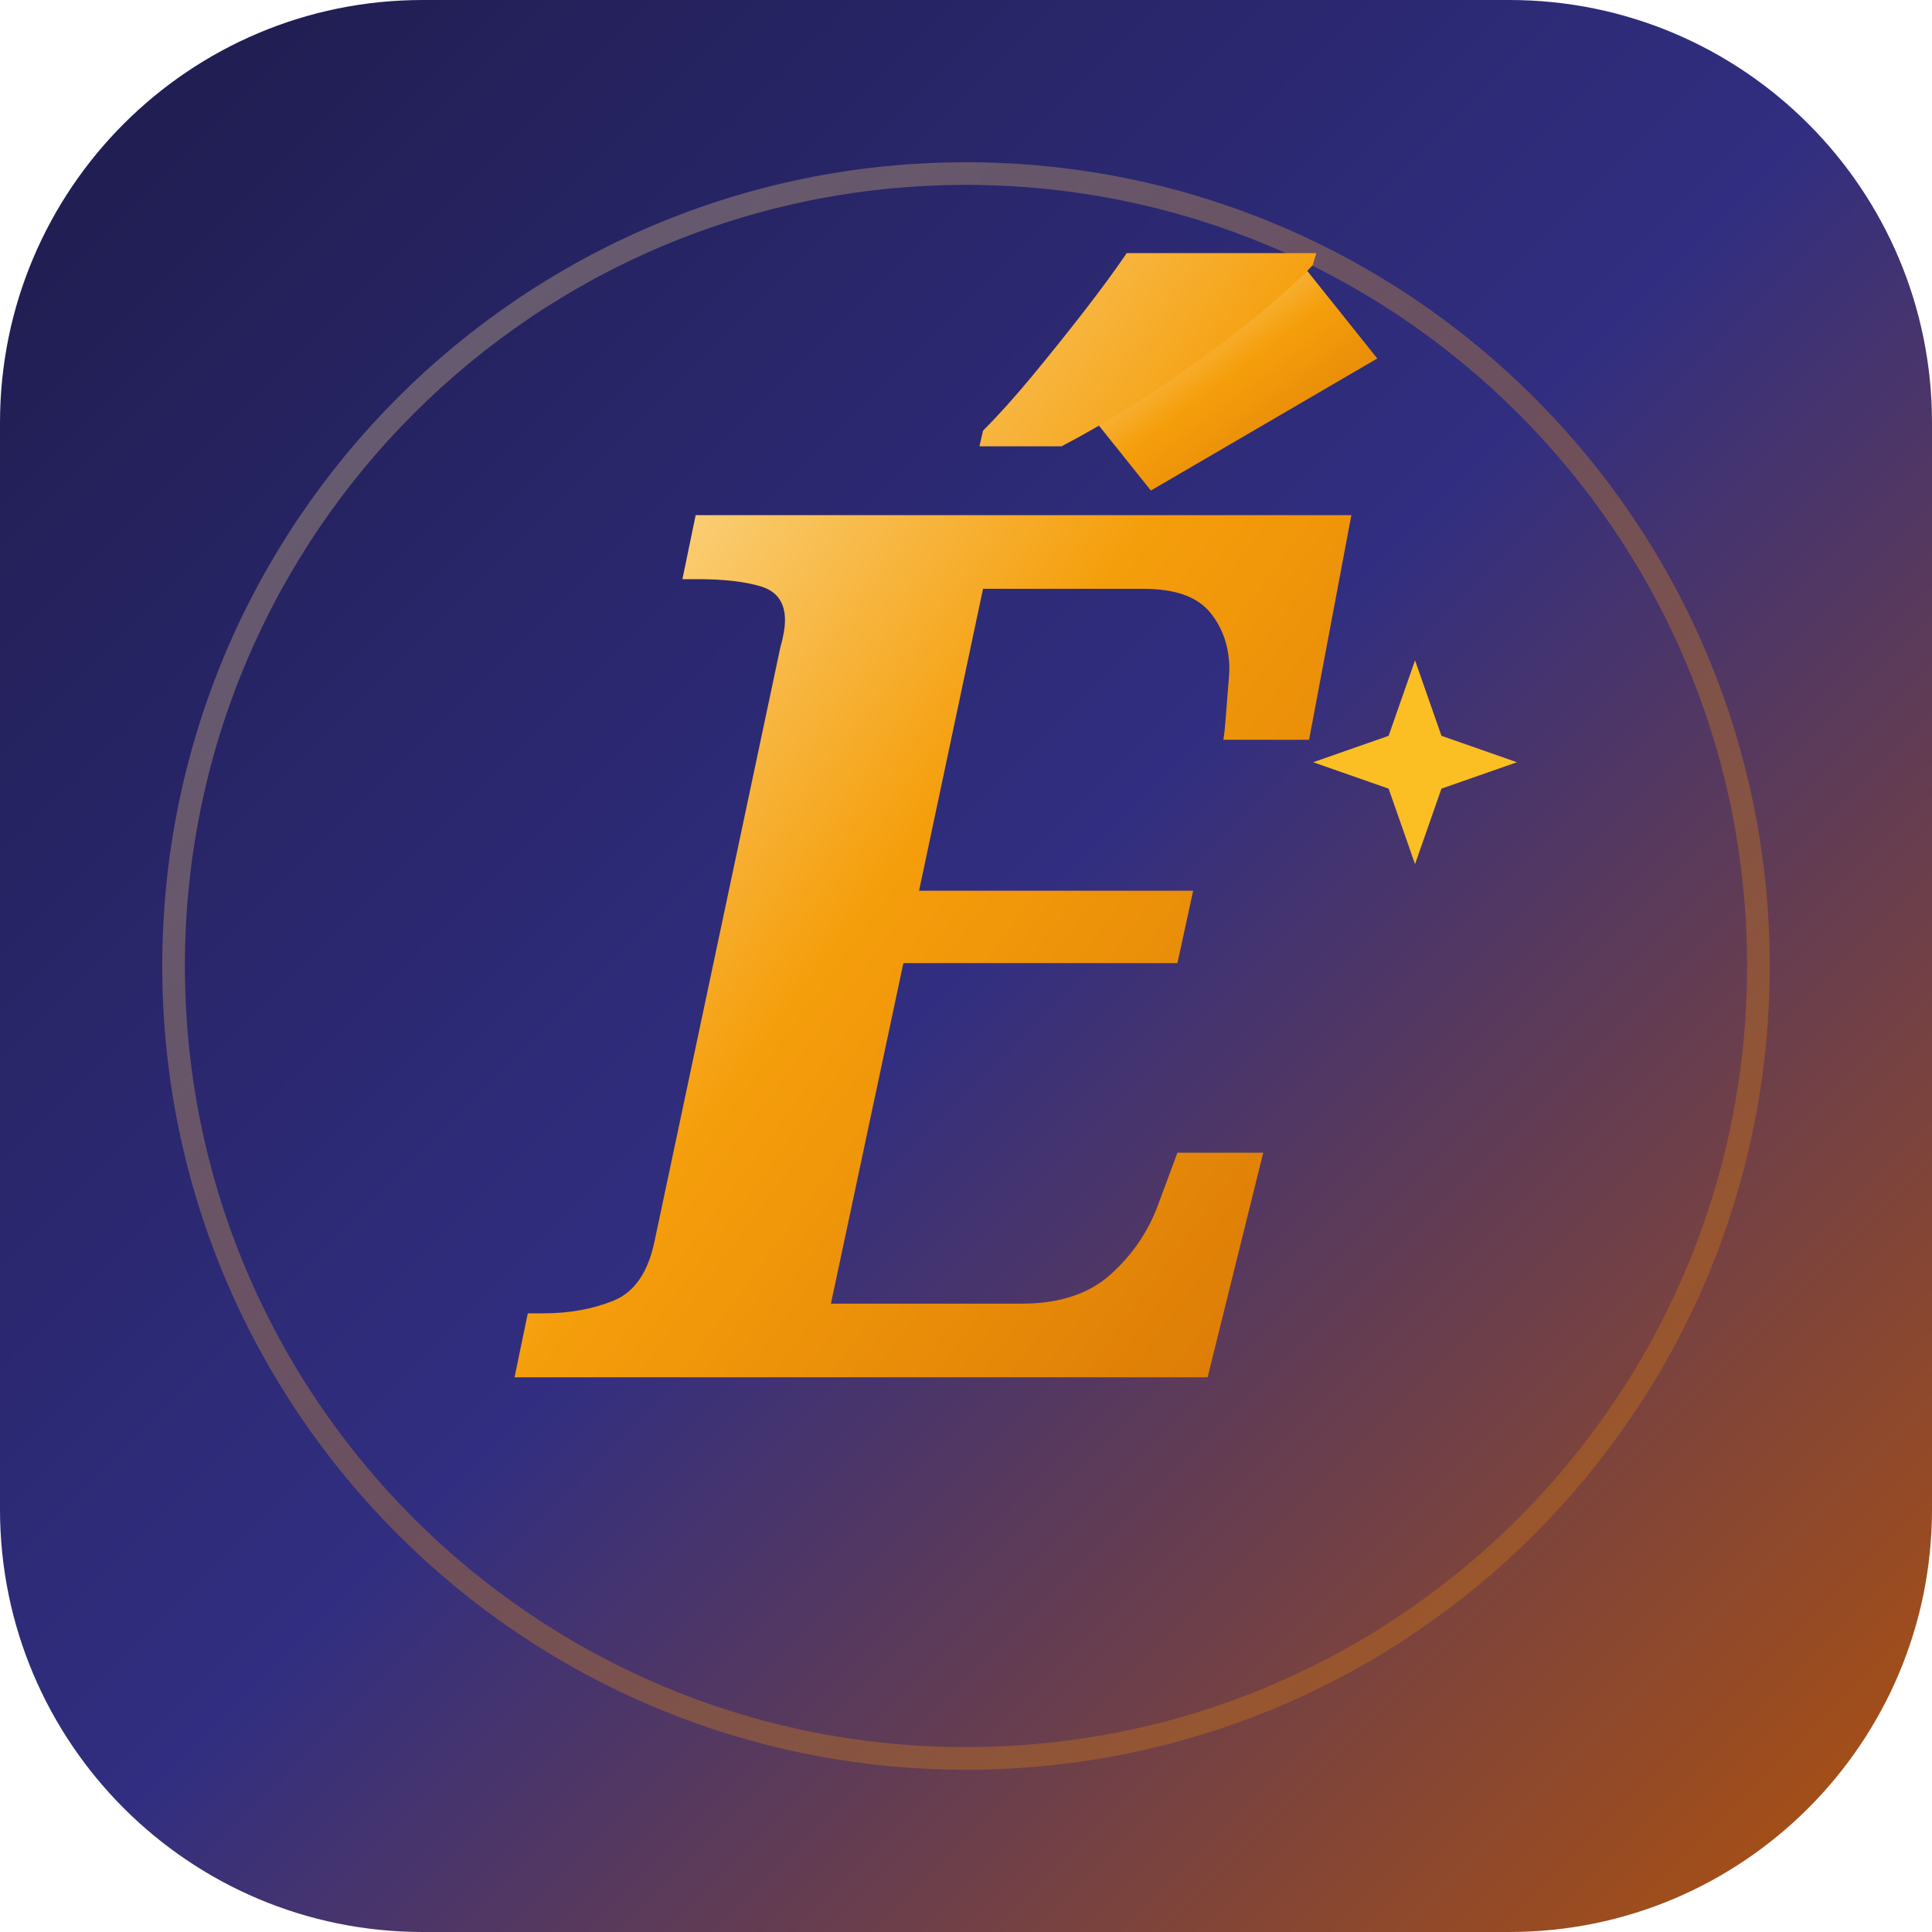
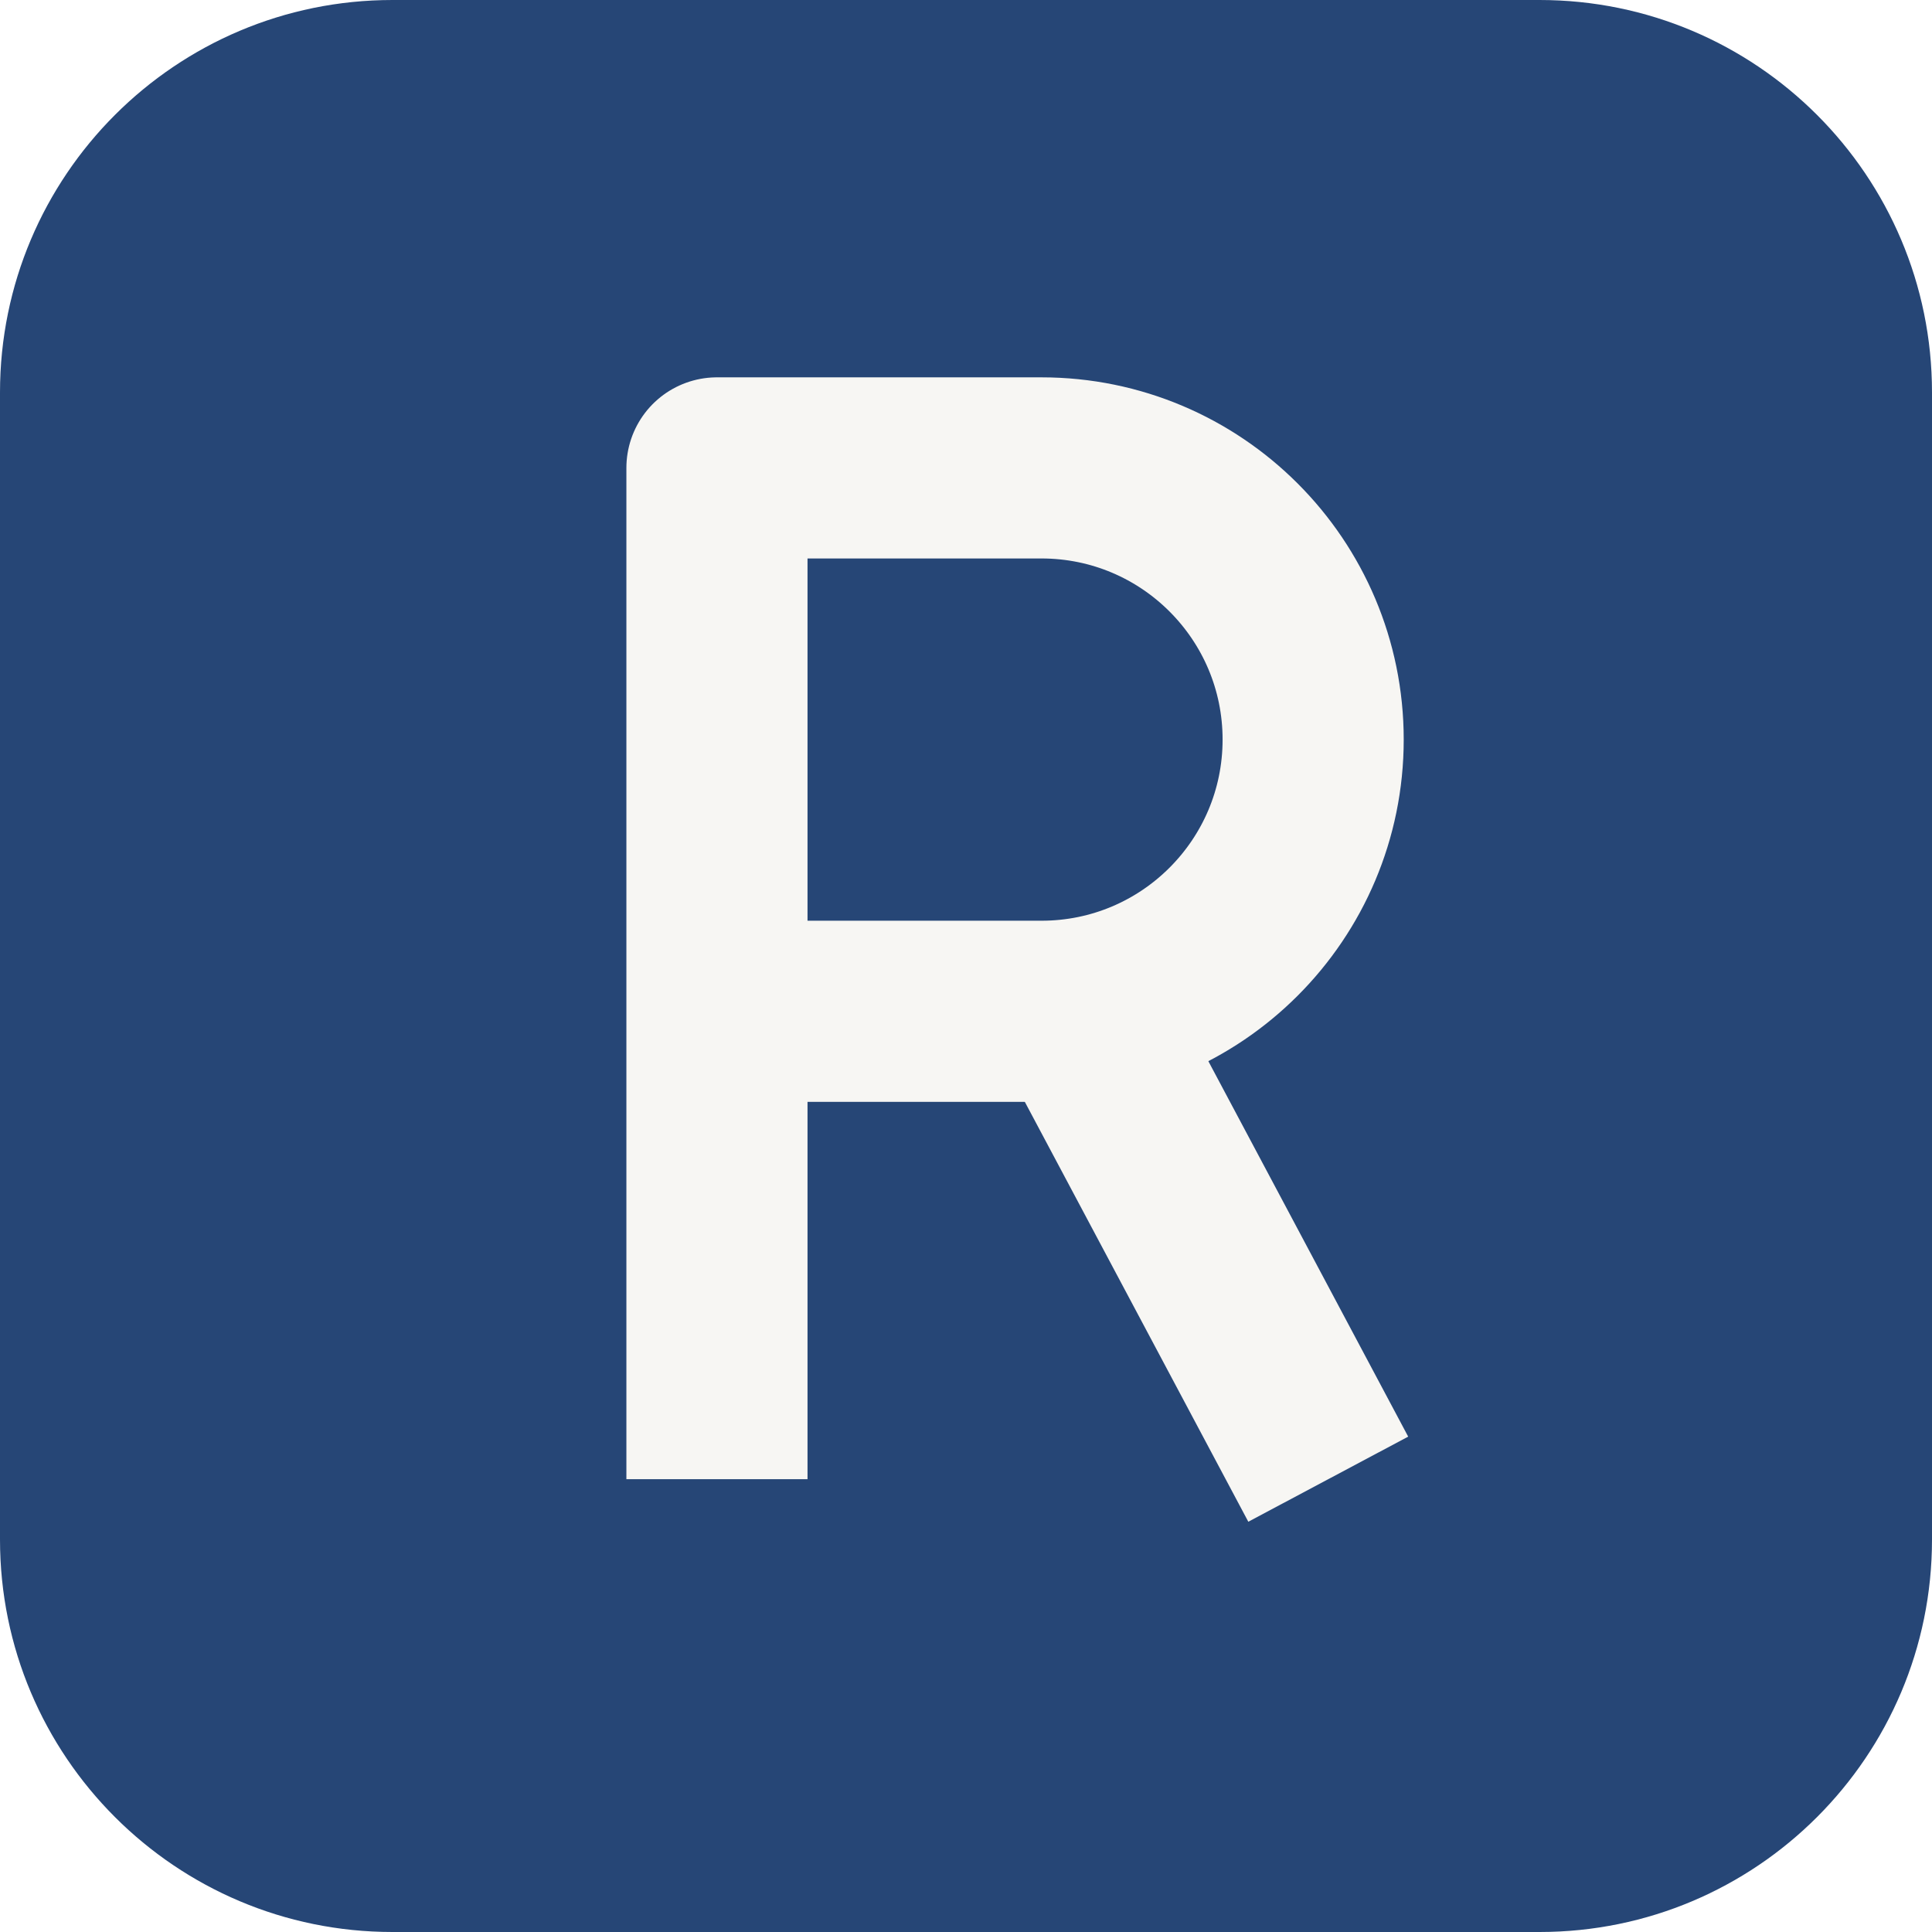
<svg xmlns="http://www.w3.org/2000/svg" viewBox="0 0 512 512" width="512" height="512">
-   <defs>
-     <linearGradient id="bg" x1="0%" y1="0%" x2="100%" y2="100%">
-       <stop offset="0%" stop-color="#1e1b4b" />
-       <stop offset="50%" stop-color="#312e81" />
-       <stop offset="100%" stop-color="#b45309" />
-     </linearGradient>
-     <linearGradient id="gold" x1="0%" y1="0%" x2="100%" y2="100%">
-       <stop offset="0%" stop-color="#fef3c7" />
-       <stop offset="50%" stop-color="#f59e0b" />
-       <stop offset="100%" stop-color="#d97706" />
-     </linearGradient>
-   </defs>
-   <rect width="512" height="512" rx="112" fill="url(#bg)" />
-   <circle cx="256" cy="256" r="210" fill="none" stroke="url(#gold)" stroke-width="6" opacity="0.3" />
-   <path d="M285 105 L345 70 L365 95 L305 130 Z" fill="url(#gold)" />
-   <text x="245" y="365" font-family="'Cormorant Garamond', 'Georgia', serif" font-weight="700" font-style="italic" font-size="320" fill="url(#gold)" text-anchor="middle">É</text>
-   <path d="M375 175 L382 195 L402 202 L382 209 L375 229 L368 209 L348 202 L368 195 Z" fill="#fbbf24" />
+   <rect width="512" height="512" rx="104" fill="#264676" />
+   <g fill="none" stroke="#F7F6F3" stroke-width="48" stroke-linejoin="round">
+     <path d="M190 392V124h86a72 72 0 0 1 0 144h-86" />
+     <path d="M286 268l66 124" />
+   </g>
</svg>
